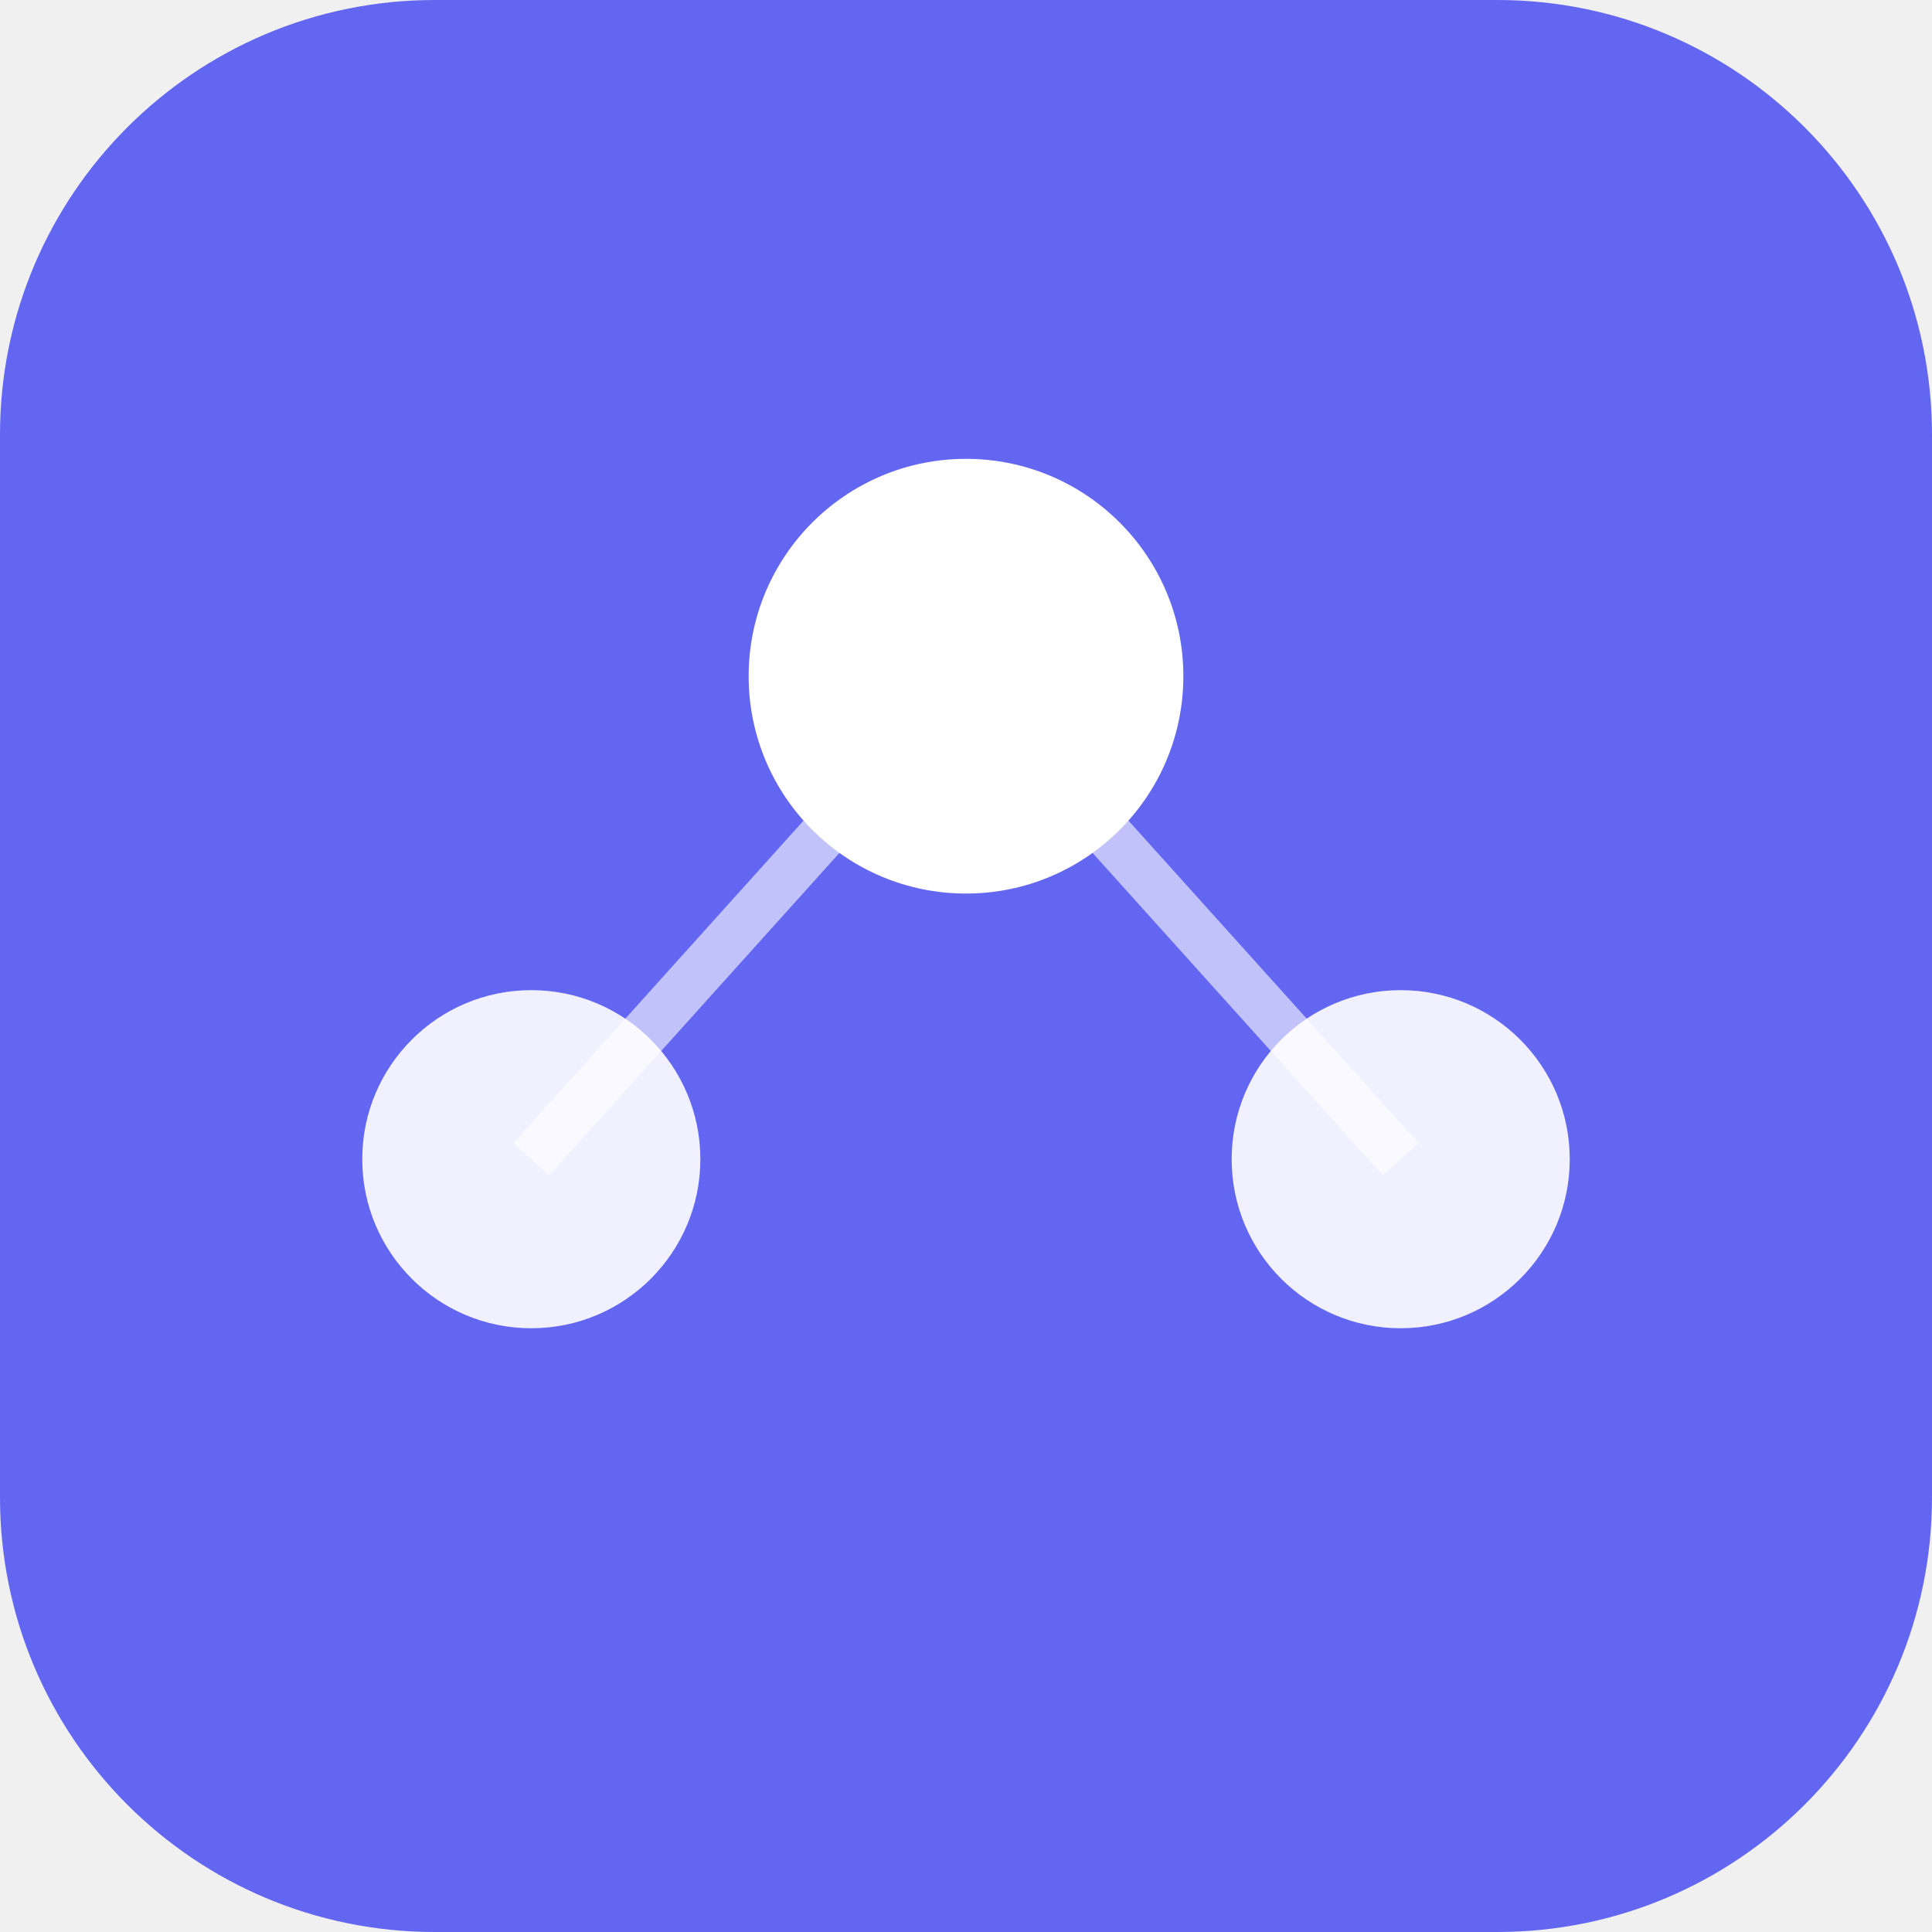
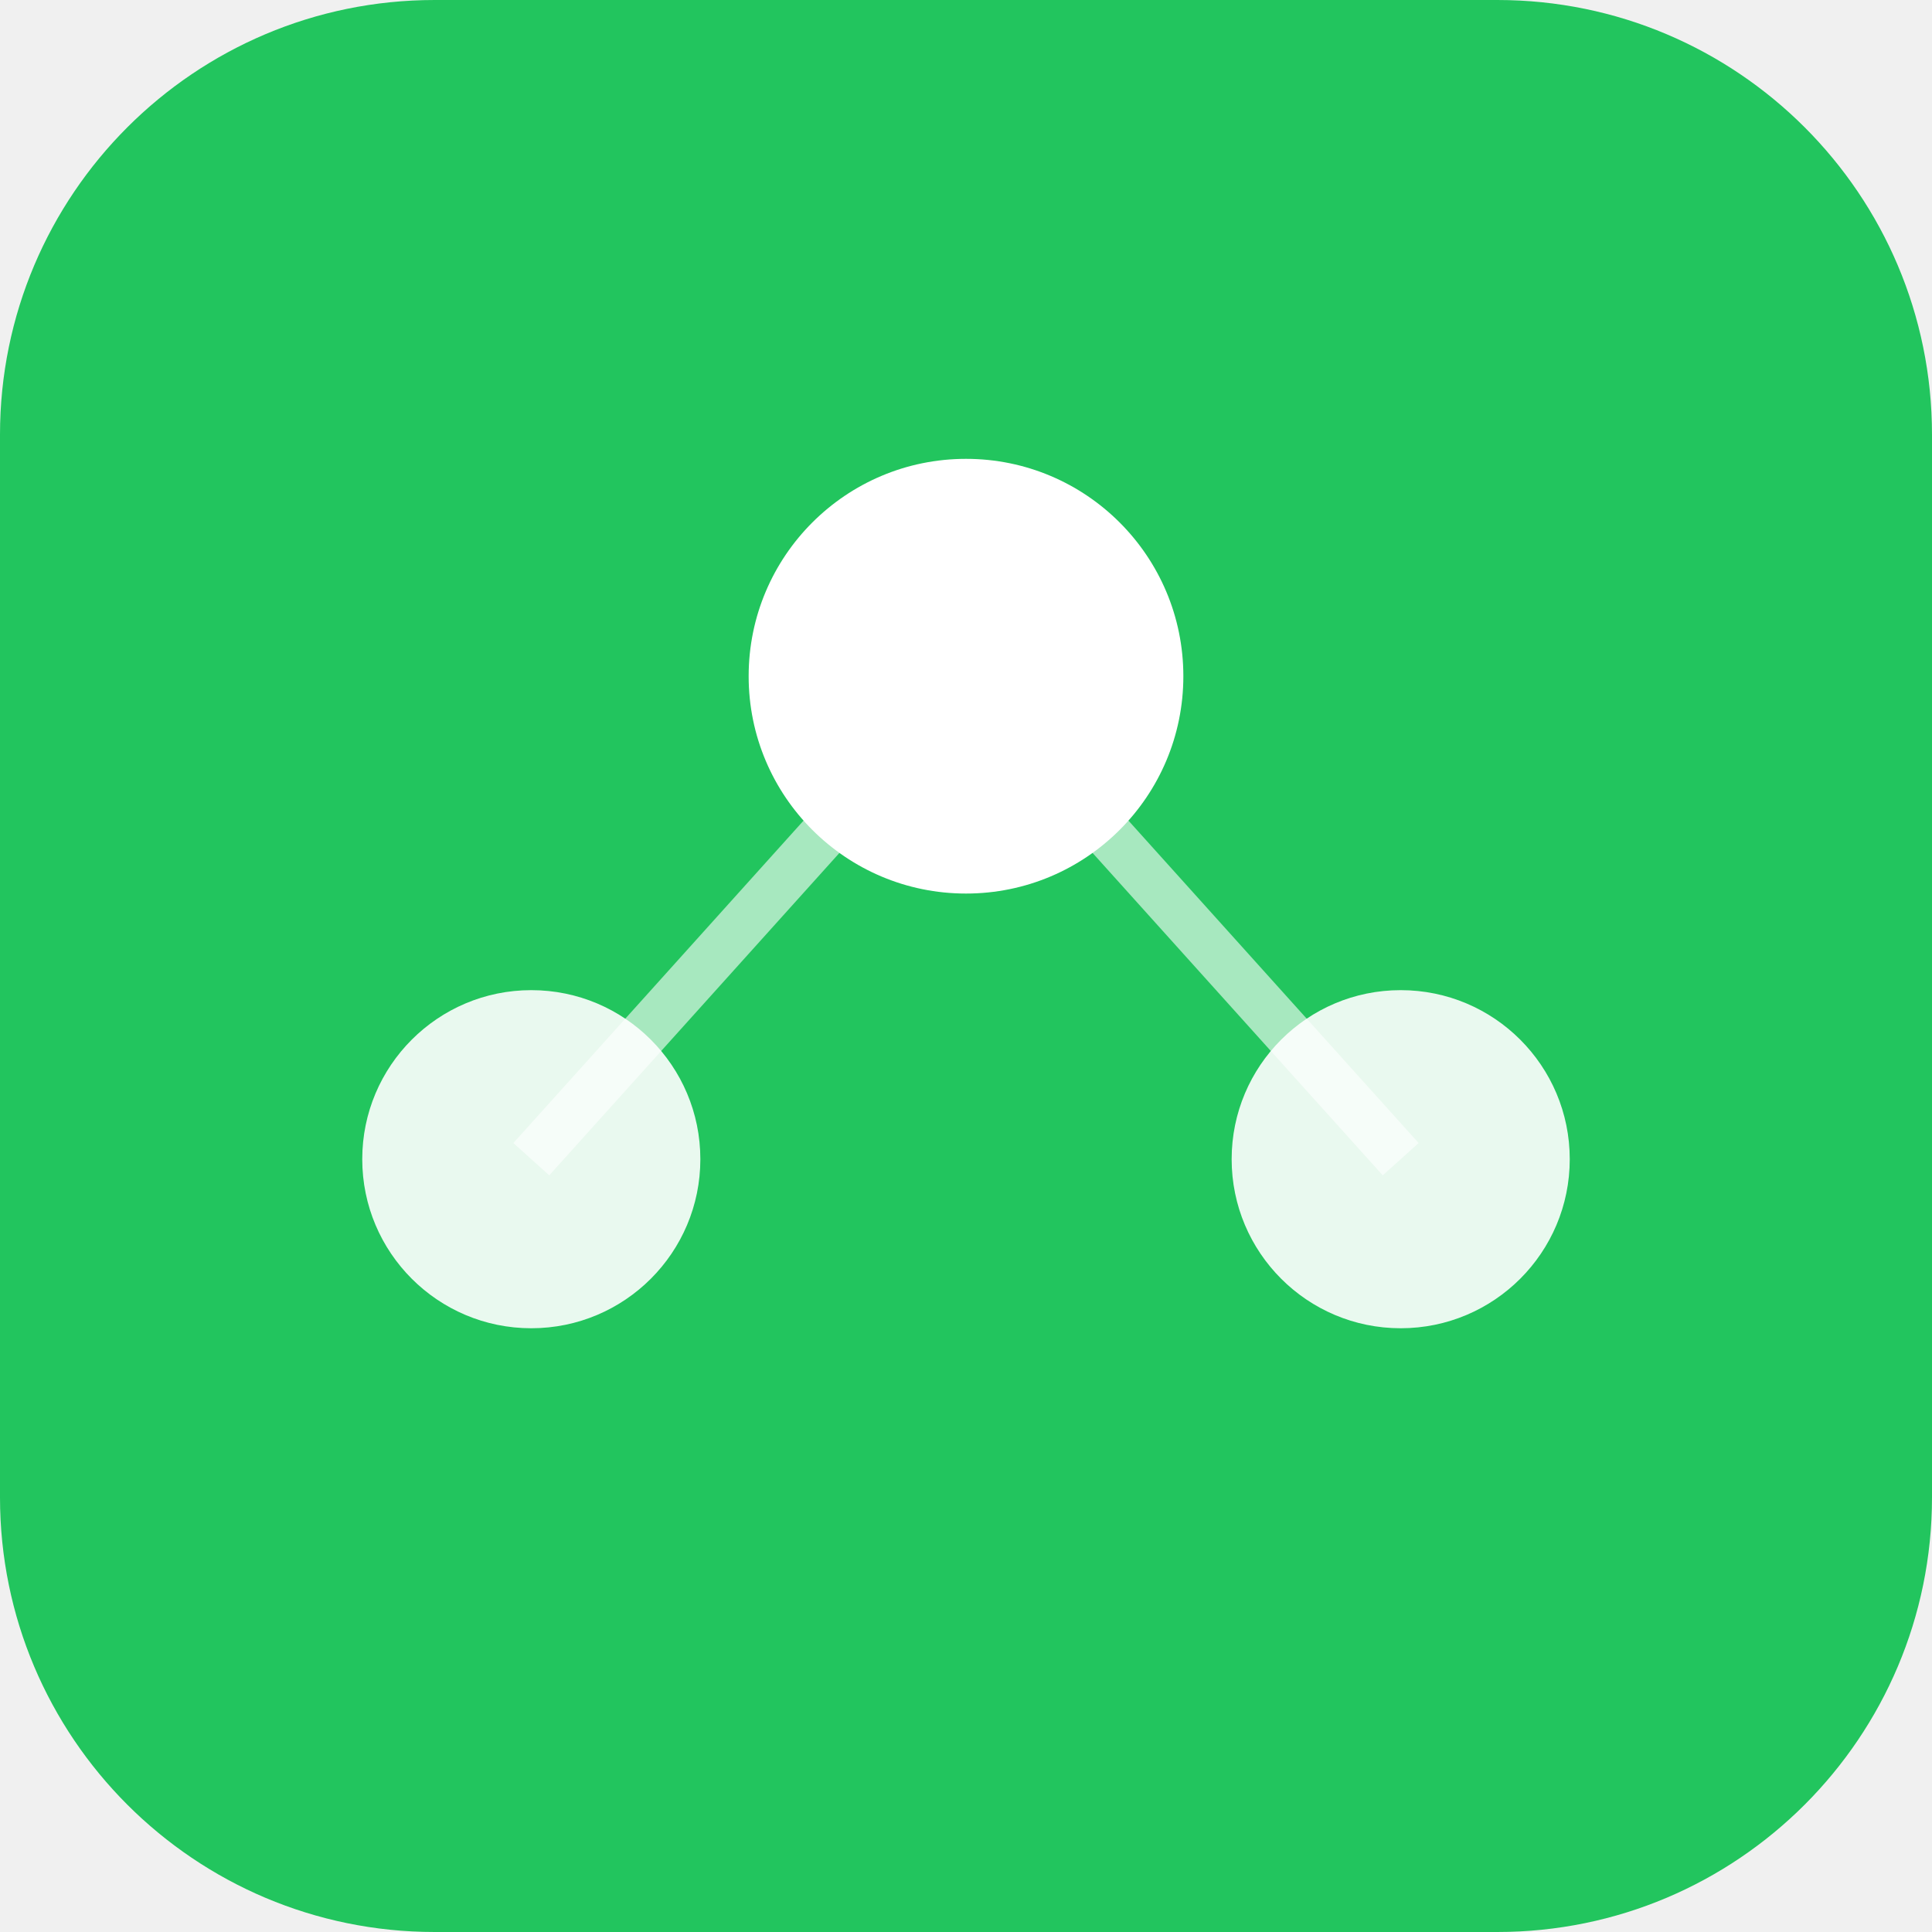
<svg xmlns="http://www.w3.org/2000/svg" width="80" height="80" viewBox="0 0 80 80">
-   <rect width="80" height="80" rx="18" fill="#6366F1" />
+   <rect width="80" height="80" rx="18" fill="#22C55E" />
  <circle cx="22" cy="48" r="7" fill="white" opacity="0.9" />
  <circle cx="58" cy="48" r="7" fill="white" opacity="0.9" />
  <circle cx="40" cy="28" r="9" fill="white" />
  <line x1="22" y1="48" x2="40" y2="28" stroke="white" stroke-width="2" opacity="0.6" />
  <line x1="58" y1="48" x2="40" y2="28" stroke="white" stroke-width="2" opacity="0.6" />
</svg>
